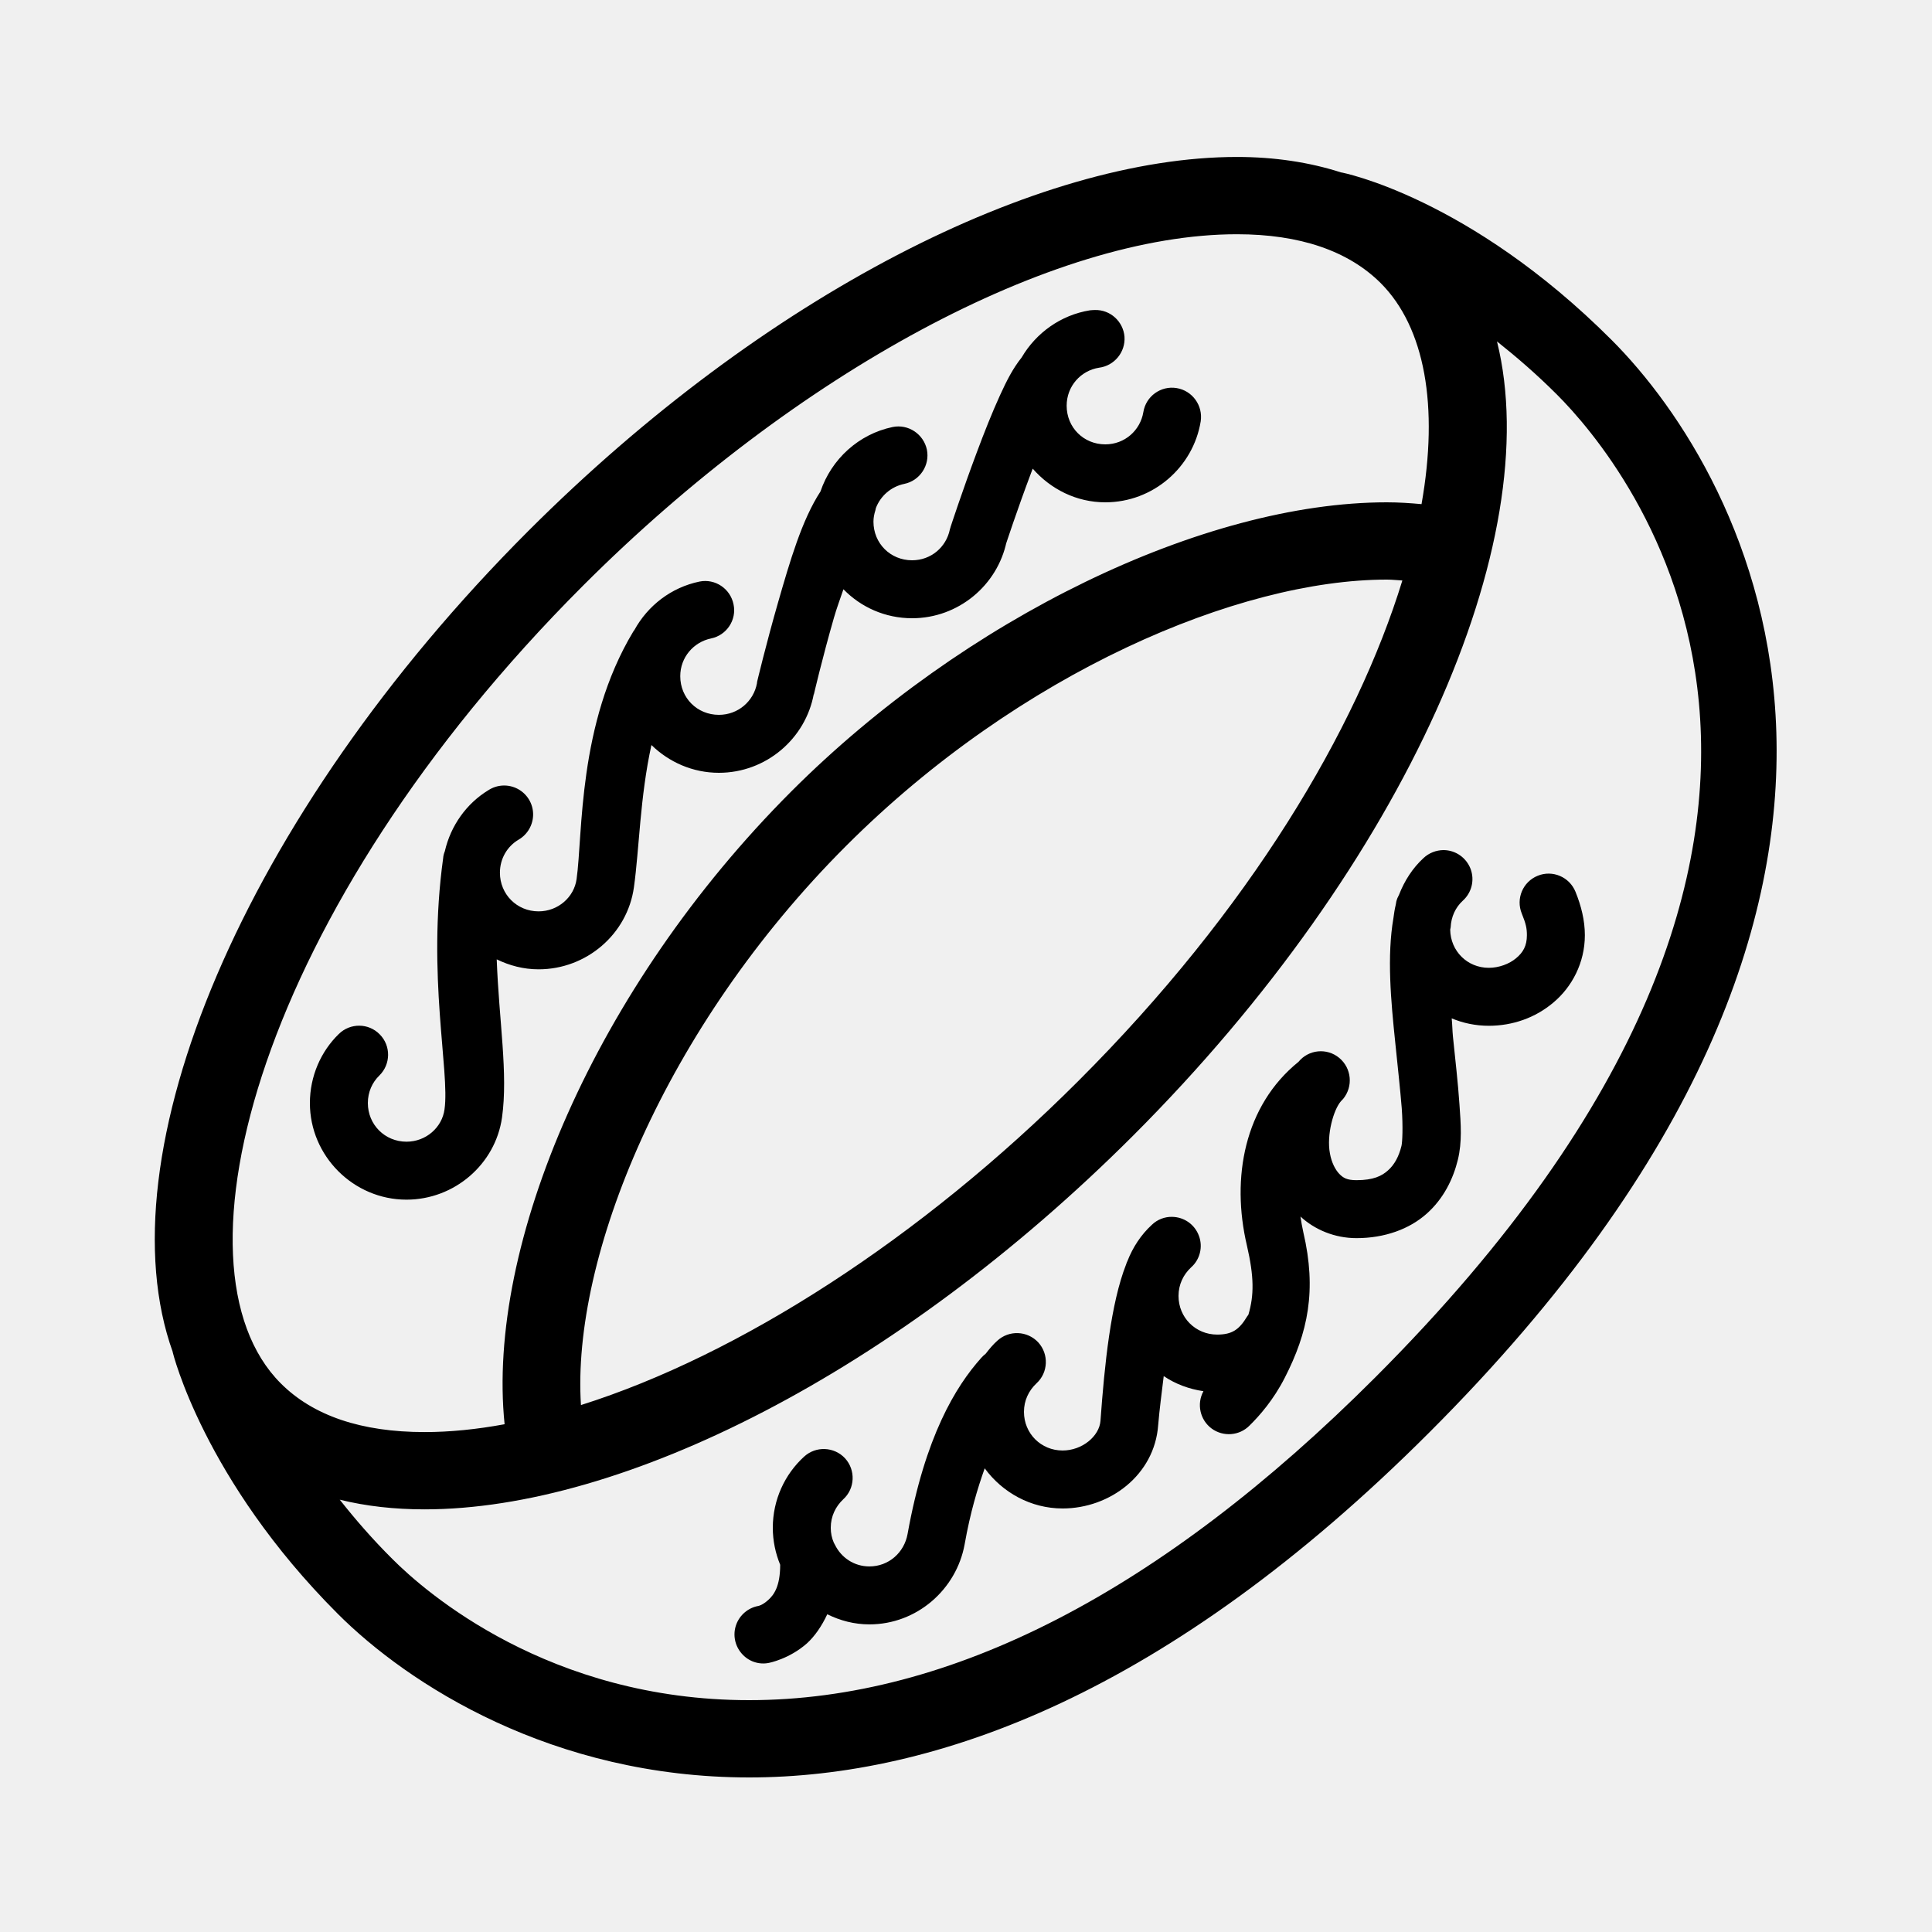
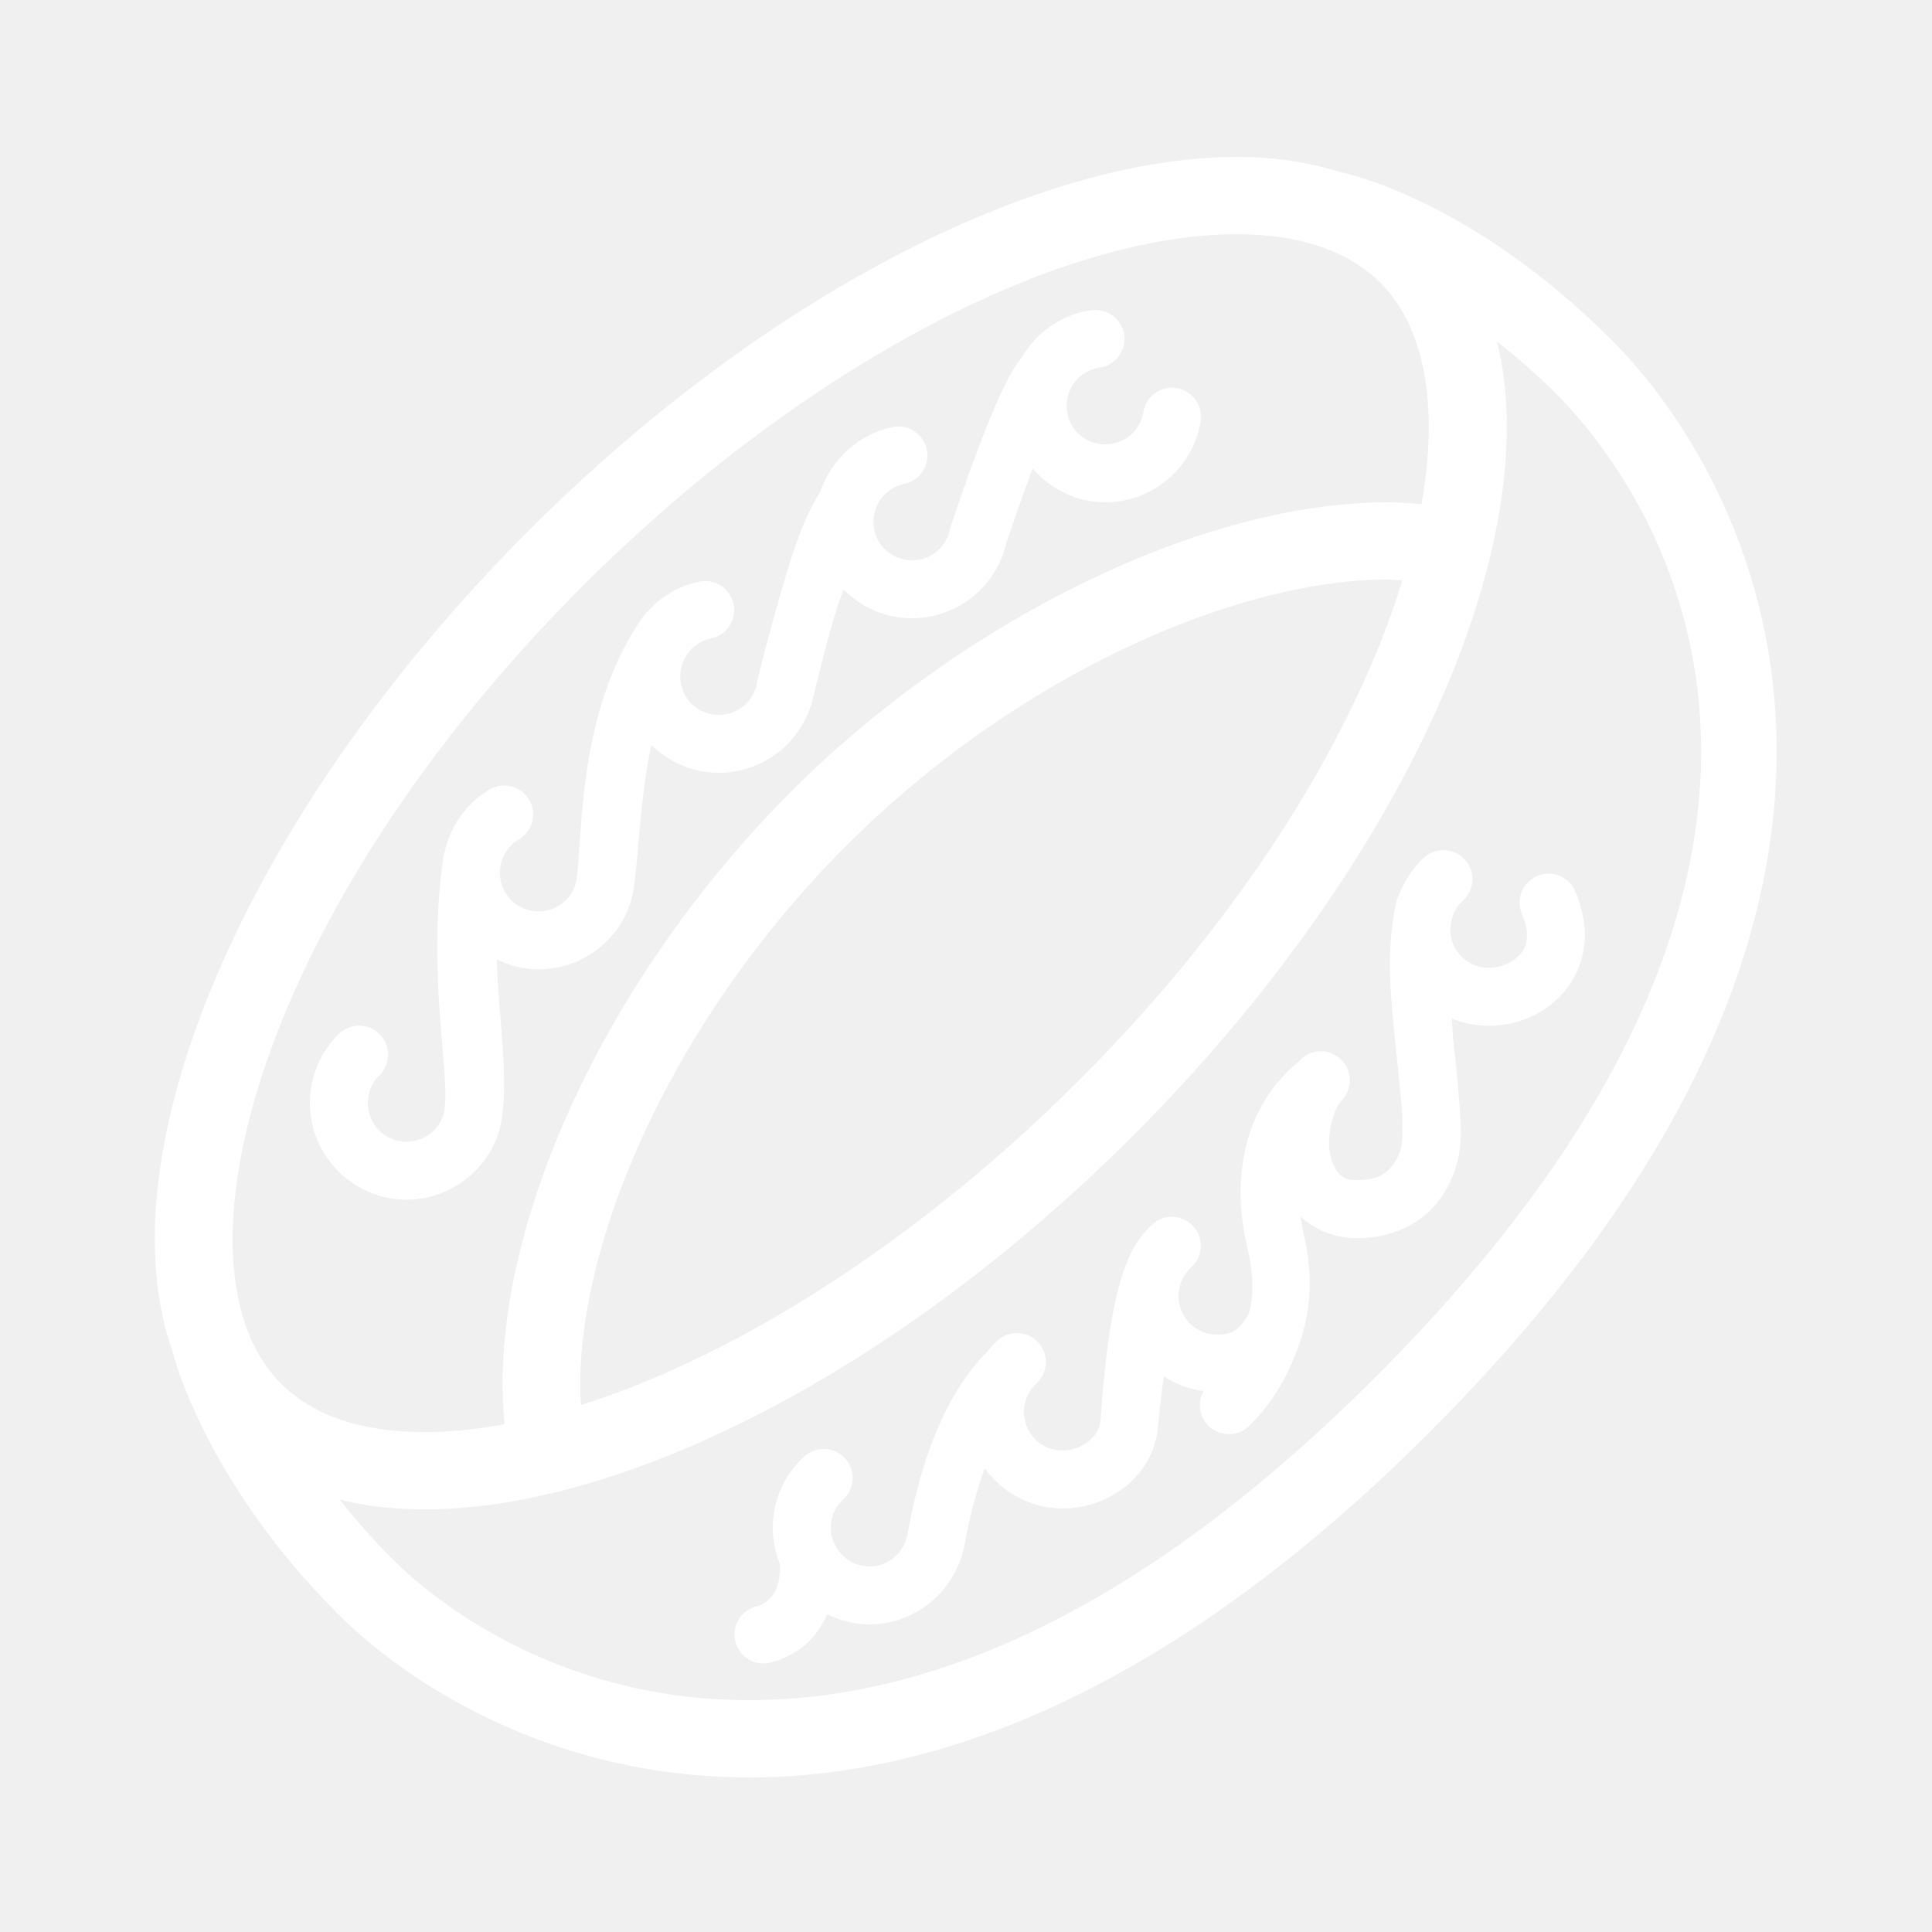
<svg xmlns="http://www.w3.org/2000/svg" viewBox="0 0 50 50" width="50px" height="50px">
  <g id="surface307874158">
-     <path style=" stroke:none;fill-rule:nonzero;fill:rgb(0%,0%,0%);fill-opacity:1;" d="M 32.012 4.062 C 26.875 4.062 19.809 7.609 13.676 13.738 C 6.273 21.145 2.645 29.914 4.473 34.996 C 4.473 34.992 4.469 34.992 4.469 34.992 C 4.469 34.992 5.266 38.289 8.742 41.766 C 10.566 43.59 14.293 46 19.387 46 C 24.188 46 30.207 43.859 37 37.062 C 51.125 22.938 45.23 12.32 41.707 8.797 C 38.016 5.105 34.73 4.461 34.703 4.461 C 33.887 4.199 32.984 4.062 32.012 4.062 Z M 32.012 6.062 C 33.641 6.062 34.895 6.492 35.734 7.328 C 36.879 8.477 37.238 10.512 36.789 13.047 C 36.496 13.02 36.199 13 35.891 13 C 31.148 13 24.957 16.004 20.484 20.477 C 15.398 25.562 12.582 32.227 13.059 36.859 C 12.336 36.992 11.645 37.062 10.988 37.062 C 9.355 37.062 8.105 36.641 7.266 35.801 C 4.234 32.77 6.703 23.543 15.09 15.156 C 20.613 9.633 27.254 6.062 32.012 6.062 Z M 37.641 6.484 C 37.672 6.527 37.699 6.566 37.73 6.609 C 37.699 6.566 37.672 6.527 37.641 6.484 Z M 28.336 8.023 C 28.293 8.023 28.25 8.027 28.207 8.031 C 27.453 8.152 26.812 8.617 26.441 9.25 C 26.211 9.539 26.059 9.84 25.883 10.223 C 25.676 10.676 25.469 11.199 25.281 11.703 C 24.906 12.703 24.605 13.625 24.605 13.625 C 24.598 13.652 24.59 13.68 24.582 13.703 C 24.488 14.16 24.094 14.5 23.605 14.5 C 23.043 14.5 22.605 14.062 22.605 13.5 C 22.605 13.398 22.625 13.301 22.656 13.203 C 22.66 13.188 22.664 13.168 22.668 13.148 C 22.789 12.832 23.062 12.594 23.402 12.523 C 23.805 12.441 24.07 12.043 23.988 11.637 C 23.902 11.234 23.508 10.969 23.102 11.051 C 22.223 11.234 21.516 11.883 21.234 12.719 C 20.75 13.461 20.441 14.535 20.141 15.574 C 19.824 16.676 19.594 17.645 19.594 17.645 C 19.594 17.656 19.59 17.668 19.59 17.684 C 19.504 18.148 19.102 18.5 18.605 18.5 C 18.043 18.5 17.605 18.062 17.605 17.5 C 17.605 17.012 17.949 16.617 18.402 16.523 C 18.805 16.441 19.07 16.043 18.984 15.641 C 18.902 15.234 18.508 14.969 18.102 15.051 C 17.371 15.203 16.766 15.672 16.418 16.305 C 16.414 16.305 16.414 16.305 16.414 16.309 C 16.406 16.32 16.395 16.336 16.387 16.348 C 14.949 18.738 15.086 21.594 14.922 22.75 C 14.859 23.215 14.445 23.586 13.938 23.586 C 13.379 23.586 12.938 23.145 12.938 22.586 C 12.938 22.219 13.129 21.902 13.422 21.73 C 13.656 21.594 13.801 21.34 13.797 21.066 C 13.793 20.793 13.641 20.547 13.402 20.418 C 13.16 20.289 12.871 20.301 12.641 20.449 C 12.074 20.793 11.664 21.367 11.512 22.031 C 11.488 22.09 11.473 22.148 11.469 22.207 C 11.047 25.262 11.645 27.723 11.504 28.711 C 11.441 29.176 11.027 29.547 10.52 29.547 C 9.961 29.547 9.52 29.105 9.52 28.547 C 9.52 28.262 9.633 28.012 9.82 27.832 C 10.113 27.543 10.121 27.066 9.828 26.77 C 9.539 26.473 9.062 26.469 8.766 26.762 C 8.305 27.211 8.02 27.852 8.02 28.547 C 8.02 29.918 9.148 31.047 10.52 31.047 C 11.758 31.047 12.82 30.133 12.992 28.922 C 13.152 27.777 12.914 26.426 12.855 24.828 C 13.184 24.988 13.547 25.086 13.938 25.086 C 15.176 25.086 16.238 24.176 16.406 22.961 C 16.543 21.988 16.562 20.629 16.859 19.281 C 17.312 19.723 17.926 20 18.605 20 C 19.824 20 20.852 19.117 21.062 17.953 L 21.059 17.988 C 21.059 17.988 21.277 17.047 21.582 15.988 C 21.652 15.742 21.742 15.504 21.828 15.25 C 22.281 15.715 22.91 16 23.605 16 C 24.801 16 25.816 15.148 26.051 14.012 L 26.031 14.09 C 26.031 14.09 26.324 13.195 26.688 12.23 C 26.699 12.195 26.715 12.164 26.727 12.129 C 27.188 12.656 27.855 13 28.605 13 C 29.84 13 30.879 12.094 31.074 10.906 C 31.137 10.496 30.859 10.109 30.449 10.043 C 30.043 9.977 29.656 10.254 29.59 10.664 C 29.512 11.137 29.109 11.5 28.605 11.5 C 28.043 11.5 27.605 11.062 27.605 10.5 C 27.605 9.996 27.969 9.59 28.445 9.516 C 28.84 9.465 29.129 9.113 29.102 8.715 C 29.07 8.32 28.734 8.012 28.336 8.023 Z M 38.742 8.836 C 39.242 9.234 39.758 9.676 40.293 10.211 C 42.023 11.941 49.934 21.305 35.586 35.652 C 30.047 41.191 24.598 44 19.387 44 C 14.211 44 11.012 41.207 10.156 40.348 C 9.633 39.828 9.188 39.312 8.793 38.812 C 9.473 38.98 10.207 39.062 10.988 39.062 C 16.121 39.062 23.191 35.52 29.324 29.391 C 36.398 22.316 40.023 13.996 38.742 8.836 Z M 35.891 15 C 36.031 15 36.16 15.016 36.293 15.023 C 35.105 18.887 32.344 23.543 27.91 27.973 C 23.824 32.059 19.129 35.07 15.035 36.363 C 14.789 32.551 17.191 26.598 21.898 21.891 C 26.395 17.395 32.07 15 35.891 15 Z M 37.363 22 C 37.172 22 36.98 22.074 36.84 22.207 C 36.559 22.465 36.348 22.793 36.207 23.156 C 36.176 23.211 36.152 23.27 36.137 23.328 C 36.129 23.359 36.129 23.391 36.121 23.418 C 36.094 23.527 36.078 23.641 36.062 23.758 C 35.891 24.754 35.996 25.895 36.109 26.98 C 36.172 27.602 36.238 28.195 36.277 28.68 C 36.312 29.164 36.293 29.566 36.27 29.656 C 36.203 29.93 36.086 30.145 35.922 30.289 C 35.762 30.434 35.543 30.543 35.105 30.543 C 34.859 30.543 34.762 30.484 34.66 30.379 C 34.559 30.273 34.461 30.09 34.418 29.848 C 34.328 29.367 34.512 28.719 34.703 28.5 C 34.723 28.48 34.742 28.457 34.762 28.438 C 35.023 28.117 34.98 27.645 34.66 27.379 C 34.34 27.113 33.867 27.16 33.605 27.48 C 32.199 28.617 31.859 30.488 32.27 32.234 C 32.457 33.043 32.457 33.52 32.309 34.023 C 32.297 34.039 32.285 34.059 32.273 34.074 C 32.07 34.41 31.887 34.539 31.5 34.539 C 30.941 34.539 30.5 34.098 30.5 33.539 C 30.5 33.242 30.625 32.988 30.824 32.801 C 31.055 32.598 31.137 32.27 31.027 31.98 C 30.918 31.688 30.645 31.496 30.332 31.492 C 30.141 31.488 29.949 31.562 29.809 31.699 C 29.531 31.953 29.316 32.281 29.176 32.641 C 29.164 32.668 29.152 32.691 29.145 32.719 C 28.746 33.734 28.586 35.312 28.48 36.773 C 28.449 37.168 28.008 37.539 27.5 37.539 C 26.941 37.539 26.5 37.098 26.5 36.539 C 26.5 36.242 26.625 35.988 26.824 35.801 C 27.129 35.523 27.148 35.047 26.871 34.742 C 26.59 34.438 26.113 34.418 25.809 34.699 C 25.699 34.797 25.602 34.914 25.512 35.031 C 25.469 35.066 25.43 35.102 25.395 35.141 C 24.73 35.883 23.941 37.18 23.488 39.699 C 23.402 40.18 23 40.539 22.5 40.539 C 22.102 40.539 21.77 40.309 21.609 39.98 C 21.598 39.961 21.59 39.941 21.578 39.922 C 21.527 39.805 21.5 39.676 21.5 39.539 C 21.5 39.242 21.625 38.988 21.824 38.801 C 22.129 38.523 22.148 38.047 21.871 37.742 C 21.59 37.438 21.113 37.418 20.809 37.699 C 20.312 38.152 20 38.812 20 39.539 C 20 39.879 20.07 40.199 20.191 40.496 C 20.191 41.066 20.023 41.281 19.879 41.41 C 19.727 41.547 19.625 41.562 19.625 41.562 C 19.363 41.609 19.141 41.797 19.051 42.051 C 18.961 42.305 19.016 42.586 19.191 42.789 C 19.367 42.996 19.637 43.09 19.902 43.035 C 19.902 43.035 20.43 42.934 20.887 42.527 C 21.086 42.344 21.266 42.086 21.41 41.777 C 21.742 41.941 22.109 42.039 22.5 42.039 C 23.73 42.039 24.754 41.133 24.965 39.965 C 25.113 39.133 25.297 38.527 25.484 38 C 25.941 38.625 26.676 39.039 27.5 39.039 C 28.727 39.039 29.879 38.168 29.973 36.887 C 30.008 36.465 30.066 36.043 30.117 35.613 C 30.422 35.82 30.773 35.949 31.145 36.004 C 30.965 36.332 31.055 36.746 31.355 36.969 C 31.656 37.191 32.078 37.16 32.34 36.891 C 32.598 36.637 32.957 36.23 33.25 35.656 C 33.848 34.488 34.082 33.395 33.73 31.891 C 33.699 31.754 33.676 31.617 33.656 31.484 C 34.02 31.82 34.535 32.043 35.105 32.043 C 35.836 32.043 36.473 31.809 36.918 31.414 C 37.363 31.02 37.609 30.508 37.73 30.012 C 37.84 29.555 37.809 29.109 37.77 28.574 C 37.734 28.035 37.664 27.434 37.602 26.828 C 37.586 26.664 37.586 26.516 37.57 26.355 C 37.867 26.48 38.191 26.547 38.531 26.547 C 39.141 26.547 39.734 26.344 40.207 25.941 C 40.68 25.543 41.016 24.918 41.016 24.203 C 41.016 23.82 40.922 23.445 40.773 23.078 C 40.617 22.695 40.18 22.508 39.797 22.664 C 39.41 22.82 39.227 23.258 39.383 23.641 C 39.492 23.91 39.516 24.023 39.516 24.203 C 39.516 24.477 39.418 24.648 39.238 24.797 C 39.059 24.949 38.789 25.047 38.531 25.047 C 37.973 25.047 37.539 24.613 37.531 24.059 C 37.535 24.039 37.539 24.02 37.543 24 C 37.555 23.727 37.668 23.484 37.855 23.312 C 38.086 23.105 38.168 22.781 38.059 22.488 C 37.949 22.199 37.676 22.004 37.363 22 Z M 5.391 36.688 C 5.406 36.707 5.422 36.723 5.438 36.742 C 5.422 36.723 5.406 36.707 5.391 36.688 Z M 5.852 37.215 C 5.871 37.234 5.895 37.254 5.918 37.273 C 5.898 37.254 5.871 37.234 5.852 37.215 Z M 6.422 37.703 C 6.484 37.754 6.555 37.797 6.621 37.844 C 6.555 37.797 6.488 37.754 6.422 37.703 Z M 7.102 38.148 C 7.152 38.176 7.203 38.207 7.258 38.234 C 7.203 38.207 7.152 38.176 7.102 38.148 Z M 7.102 38.148 " />
+     <path style=" stroke:none;fill-rule:nonzero;fill:white;fill-opacity:1;" d="M 32.012 4.062 C 26.875 4.062 19.809 7.609 13.676 13.738 C 6.273 21.145 2.645 29.914 4.473 34.996 C 4.473 34.992 4.469 34.992 4.469 34.992 C 4.469 34.992 5.266 38.289 8.742 41.766 C 10.566 43.59 14.293 46 19.387 46 C 24.188 46 30.207 43.859 37 37.062 C 51.125 22.938 45.23 12.32 41.707 8.797 C 38.016 5.105 34.73 4.461 34.703 4.461 C 33.887 4.199 32.984 4.062 32.012 4.062 Z M 32.012 6.062 C 33.641 6.062 34.895 6.492 35.734 7.328 C 36.879 8.477 37.238 10.512 36.789 13.047 C 36.496 13.02 36.199 13 35.891 13 C 31.148 13 24.957 16.004 20.484 20.477 C 15.398 25.562 12.582 32.227 13.059 36.859 C 12.336 36.992 11.645 37.062 10.988 37.062 C 9.355 37.062 8.105 36.641 7.266 35.801 C 4.234 32.77 6.703 23.543 15.09 15.156 C 20.613 9.633 27.254 6.062 32.012 6.062 Z M 37.641 6.484 C 37.672 6.527 37.699 6.566 37.73 6.609 C 37.699 6.566 37.672 6.527 37.641 6.484 Z M 28.336 8.023 C 28.293 8.023 28.25 8.027 28.207 8.031 C 27.453 8.152 26.812 8.617 26.441 9.25 C 26.211 9.539 26.059 9.84 25.883 10.223 C 25.676 10.676 25.469 11.199 25.281 11.703 C 24.906 12.703 24.605 13.625 24.605 13.625 C 24.598 13.652 24.59 13.68 24.582 13.703 C 24.488 14.16 24.094 14.5 23.605 14.5 C 23.043 14.5 22.605 14.062 22.605 13.5 C 22.605 13.398 22.625 13.301 22.656 13.203 C 22.66 13.188 22.664 13.168 22.668 13.148 C 22.789 12.832 23.062 12.594 23.402 12.523 C 23.805 12.441 24.07 12.043 23.988 11.637 C 23.902 11.234 23.508 10.969 23.102 11.051 C 22.223 11.234 21.516 11.883 21.234 12.719 C 20.75 13.461 20.441 14.535 20.141 15.574 C 19.824 16.676 19.594 17.645 19.594 17.645 C 19.594 17.656 19.59 17.668 19.59 17.684 C 19.504 18.148 19.102 18.5 18.605 18.5 C 18.043 18.5 17.605 18.062 17.605 17.5 C 17.605 17.012 17.949 16.617 18.402 16.523 C 18.805 16.441 19.07 16.043 18.984 15.641 C 18.902 15.234 18.508 14.969 18.102 15.051 C 17.371 15.203 16.766 15.672 16.418 16.305 C 16.414 16.305 16.414 16.305 16.414 16.309 C 16.406 16.32 16.395 16.336 16.387 16.348 C 14.949 18.738 15.086 21.594 14.922 22.75 C 14.859 23.215 14.445 23.586 13.938 23.586 C 13.379 23.586 12.938 23.145 12.938 22.586 C 12.938 22.219 13.129 21.902 13.422 21.73 C 13.656 21.594 13.801 21.34 13.797 21.066 C 13.793 20.793 13.641 20.547 13.402 20.418 C 13.16 20.289 12.871 20.301 12.641 20.449 C 12.074 20.793 11.664 21.367 11.512 22.031 C 11.488 22.09 11.473 22.148 11.469 22.207 C 11.047 25.262 11.645 27.723 11.504 28.711 C 11.441 29.176 11.027 29.547 10.52 29.547 C 9.961 29.547 9.52 29.105 9.52 28.547 C 9.52 28.262 9.633 28.012 9.82 27.832 C 10.113 27.543 10.121 27.066 9.828 26.77 C 9.539 26.473 9.062 26.469 8.766 26.762 C 8.305 27.211 8.02 27.852 8.02 28.547 C 8.02 29.918 9.148 31.047 10.52 31.047 C 11.758 31.047 12.82 30.133 12.992 28.922 C 13.152 27.777 12.914 26.426 12.855 24.828 C 13.184 24.988 13.547 25.086 13.938 25.086 C 15.176 25.086 16.238 24.176 16.406 22.961 C 16.543 21.988 16.562 20.629 16.859 19.281 C 17.312 19.723 17.926 20 18.605 20 C 19.824 20 20.852 19.117 21.062 17.953 L 21.059 17.988 C 21.059 17.988 21.277 17.047 21.582 15.988 C 21.652 15.742 21.742 15.504 21.828 15.25 C 22.281 15.715 22.91 16 23.605 16 C 24.801 16 25.816 15.148 26.051 14.012 L 26.031 14.09 C 26.031 14.09 26.324 13.195 26.688 12.23 C 26.699 12.195 26.715 12.164 26.727 12.129 C 27.188 12.656 27.855 13 28.605 13 C 29.84 13 30.879 12.094 31.074 10.906 C 31.137 10.496 30.859 10.109 30.449 10.043 C 30.043 9.977 29.656 10.254 29.59 10.664 C 29.512 11.137 29.109 11.5 28.605 11.5 C 28.043 11.5 27.605 11.062 27.605 10.5 C 27.605 9.996 27.969 9.59 28.445 9.516 C 28.84 9.465 29.129 9.113 29.102 8.715 C 29.07 8.32 28.734 8.012 28.336 8.023 Z M 38.742 8.836 C 39.242 9.234 39.758 9.676 40.293 10.211 C 42.023 11.941 49.934 21.305 35.586 35.652 C 30.047 41.191 24.598 44 19.387 44 C 14.211 44 11.012 41.207 10.156 40.348 C 9.633 39.828 9.188 39.312 8.793 38.812 C 9.473 38.98 10.207 39.062 10.988 39.062 C 16.121 39.062 23.191 35.52 29.324 29.391 C 36.398 22.316 40.023 13.996 38.742 8.836 Z M 35.891 15 C 36.031 15 36.16 15.016 36.293 15.023 C 35.105 18.887 32.344 23.543 27.91 27.973 C 23.824 32.059 19.129 35.07 15.035 36.363 C 14.789 32.551 17.191 26.598 21.898 21.891 C 26.395 17.395 32.07 15 35.891 15 Z M 37.363 22 C 37.172 22 36.98 22.074 36.84 22.207 C 36.559 22.465 36.348 22.793 36.207 23.156 C 36.176 23.211 36.152 23.27 36.137 23.328 C 36.129 23.359 36.129 23.391 36.121 23.418 C 36.094 23.527 36.078 23.641 36.062 23.758 C 35.891 24.754 35.996 25.895 36.109 26.98 C 36.172 27.602 36.238 28.195 36.277 28.68 C 36.312 29.164 36.293 29.566 36.27 29.656 C 36.203 29.93 36.086 30.145 35.922 30.289 C 35.762 30.434 35.543 30.543 35.105 30.543 C 34.859 30.543 34.762 30.484 34.66 30.379 C 34.559 30.273 34.461 30.09 34.418 29.848 C 34.328 29.367 34.512 28.719 34.703 28.5 C 34.723 28.48 34.742 28.457 34.762 28.438 C 35.023 28.117 34.98 27.645 34.66 27.379 C 34.34 27.113 33.867 27.16 33.605 27.48 C 32.199 28.617 31.859 30.488 32.27 32.234 C 32.457 33.043 32.457 33.52 32.309 34.023 C 32.297 34.039 32.285 34.059 32.273 34.074 C 32.07 34.41 31.887 34.539 31.5 34.539 C 30.941 34.539 30.5 34.098 30.5 33.539 C 30.5 33.242 30.625 32.988 30.824 32.801 C 31.055 32.598 31.137 32.27 31.027 31.98 C 30.918 31.688 30.645 31.496 30.332 31.492 C 30.141 31.488 29.949 31.562 29.809 31.699 C 29.531 31.953 29.316 32.281 29.176 32.641 C 29.164 32.668 29.152 32.691 29.145 32.719 C 28.746 33.734 28.586 35.312 28.48 36.773 C 28.449 37.168 28.008 37.539 27.5 37.539 C 26.941 37.539 26.5 37.098 26.5 36.539 C 26.5 36.242 26.625 35.988 26.824 35.801 C 27.129 35.523 27.148 35.047 26.871 34.742 C 26.59 34.438 26.113 34.418 25.809 34.699 C 25.699 34.797 25.602 34.914 25.512 35.031 C 25.469 35.066 25.43 35.102 25.395 35.141 C 24.73 35.883 23.941 37.18 23.488 39.699 C 23.402 40.18 23 40.539 22.5 40.539 C 22.102 40.539 21.77 40.309 21.609 39.98 C 21.598 39.961 21.59 39.941 21.578 39.922 C 21.527 39.805 21.5 39.676 21.5 39.539 C 21.5 39.242 21.625 38.988 21.824 38.801 C 22.129 38.523 22.148 38.047 21.871 37.742 C 21.59 37.438 21.113 37.418 20.809 37.699 C 20.312 38.152 20 38.812 20 39.539 C 20 39.879 20.07 40.199 20.191 40.496 C 20.191 41.066 20.023 41.281 19.879 41.41 C 19.727 41.547 19.625 41.562 19.625 41.562 C 19.363 41.609 19.141 41.797 19.051 42.051 C 18.961 42.305 19.016 42.586 19.191 42.789 C 19.367 42.996 19.637 43.09 19.902 43.035 C 19.902 43.035 20.43 42.934 20.887 42.527 C 21.086 42.344 21.266 42.086 21.41 41.777 C 21.742 41.941 22.109 42.039 22.5 42.039 C 23.73 42.039 24.754 41.133 24.965 39.965 C 25.113 39.133 25.297 38.527 25.484 38 C 25.941 38.625 26.676 39.039 27.5 39.039 C 28.727 39.039 29.879 38.168 29.973 36.887 C 30.008 36.465 30.066 36.043 30.117 35.613 C 30.422 35.82 30.773 35.949 31.145 36.004 C 30.965 36.332 31.055 36.746 31.355 36.969 C 31.656 37.191 32.078 37.16 32.34 36.891 C 32.598 36.637 32.957 36.23 33.25 35.656 C 33.848 34.488 34.082 33.395 33.73 31.891 C 33.699 31.754 33.676 31.617 33.656 31.484 C 34.02 31.82 34.535 32.043 35.105 32.043 C 35.836 32.043 36.473 31.809 36.918 31.414 C 37.363 31.02 37.609 30.508 37.73 30.012 C 37.84 29.555 37.809 29.109 37.77 28.574 C 37.734 28.035 37.664 27.434 37.602 26.828 C 37.586 26.664 37.586 26.516 37.57 26.355 C 37.867 26.48 38.191 26.547 38.531 26.547 C 39.141 26.547 39.734 26.344 40.207 25.941 C 40.68 25.543 41.016 24.918 41.016 24.203 C 41.016 23.82 40.922 23.445 40.773 23.078 C 40.617 22.695 40.18 22.508 39.797 22.664 C 39.41 22.82 39.227 23.258 39.383 23.641 C 39.492 23.91 39.516 24.023 39.516 24.203 C 39.516 24.477 39.418 24.648 39.238 24.797 C 39.059 24.949 38.789 25.047 38.531 25.047 C 37.973 25.047 37.539 24.613 37.531 24.059 C 37.535 24.039 37.539 24.02 37.543 24 C 37.555 23.727 37.668 23.484 37.855 23.312 C 38.086 23.105 38.168 22.781 38.059 22.488 C 37.949 22.199 37.676 22.004 37.363 22 Z M 5.391 36.688 C 5.406 36.707 5.422 36.723 5.438 36.742 C 5.422 36.723 5.406 36.707 5.391 36.688 Z M 5.852 37.215 C 5.871 37.234 5.895 37.254 5.918 37.273 C 5.898 37.254 5.871 37.234 5.852 37.215 Z M 6.422 37.703 C 6.484 37.754 6.555 37.797 6.621 37.844 C 6.555 37.797 6.488 37.754 6.422 37.703 Z M 7.102 38.148 C 7.152 38.176 7.203 38.207 7.258 38.234 C 7.203 38.207 7.152 38.176 7.102 38.148 Z M 7.102 38.148 " />
  </g>
</svg>
